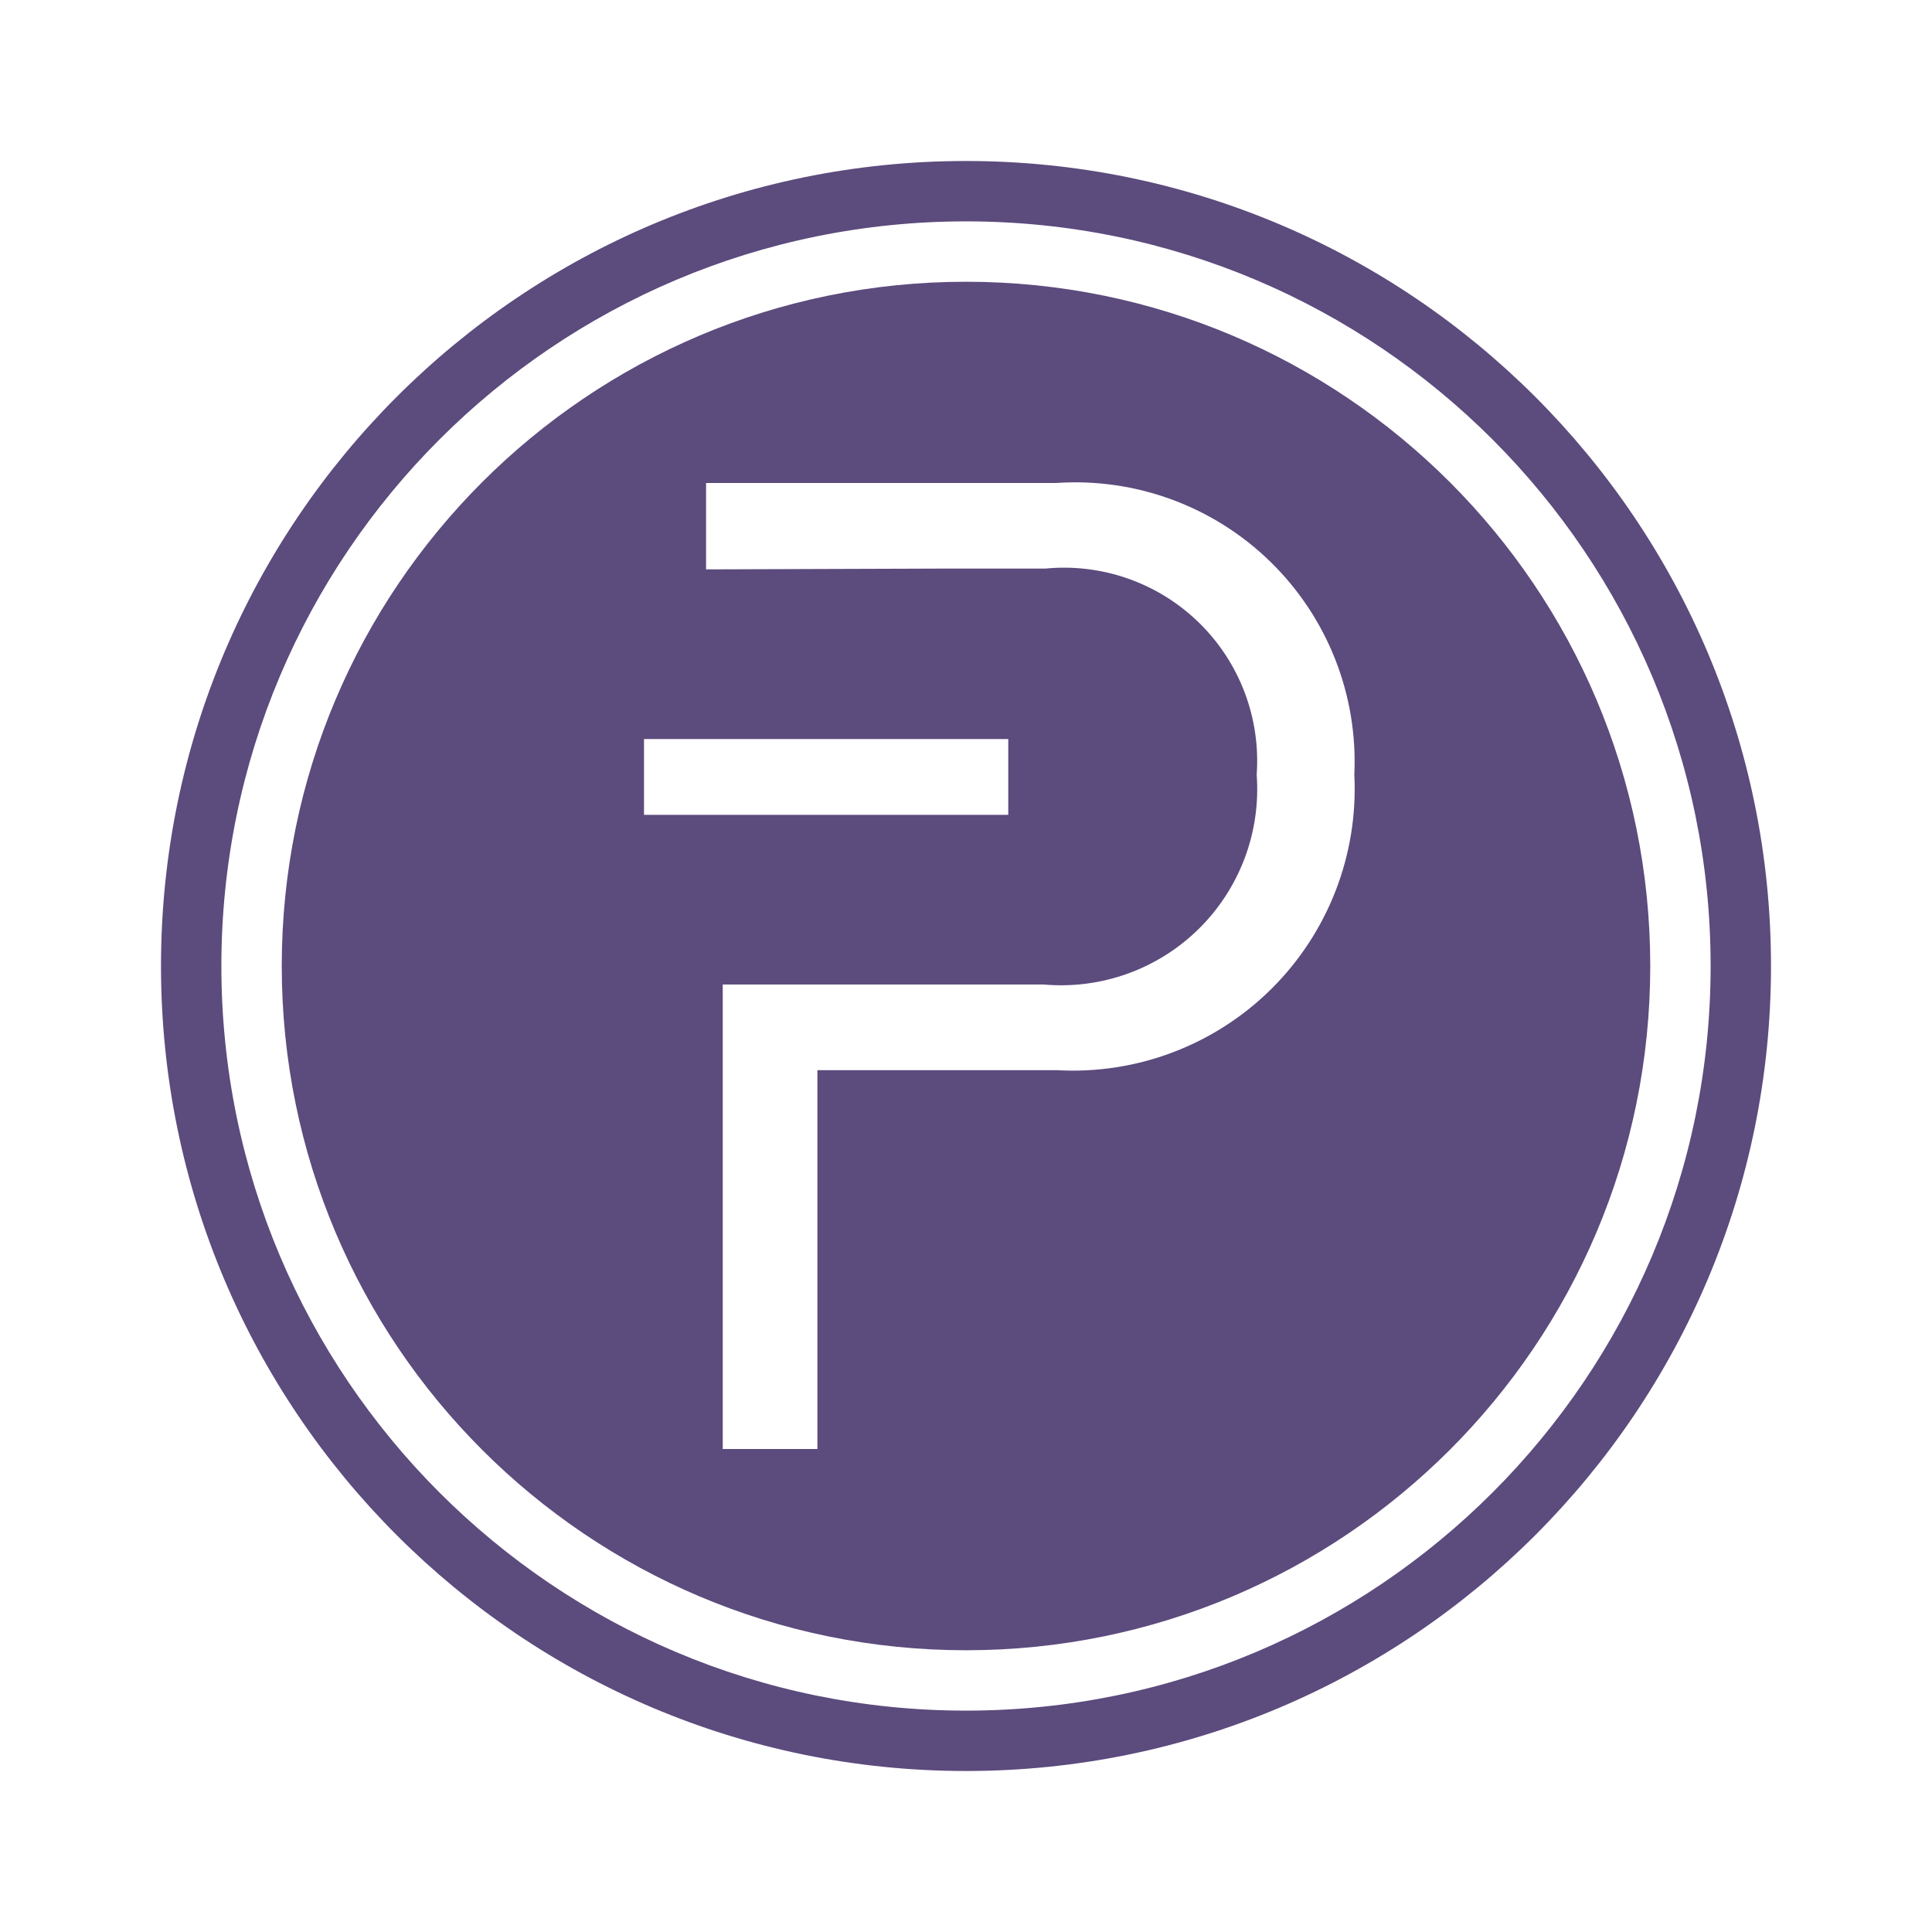
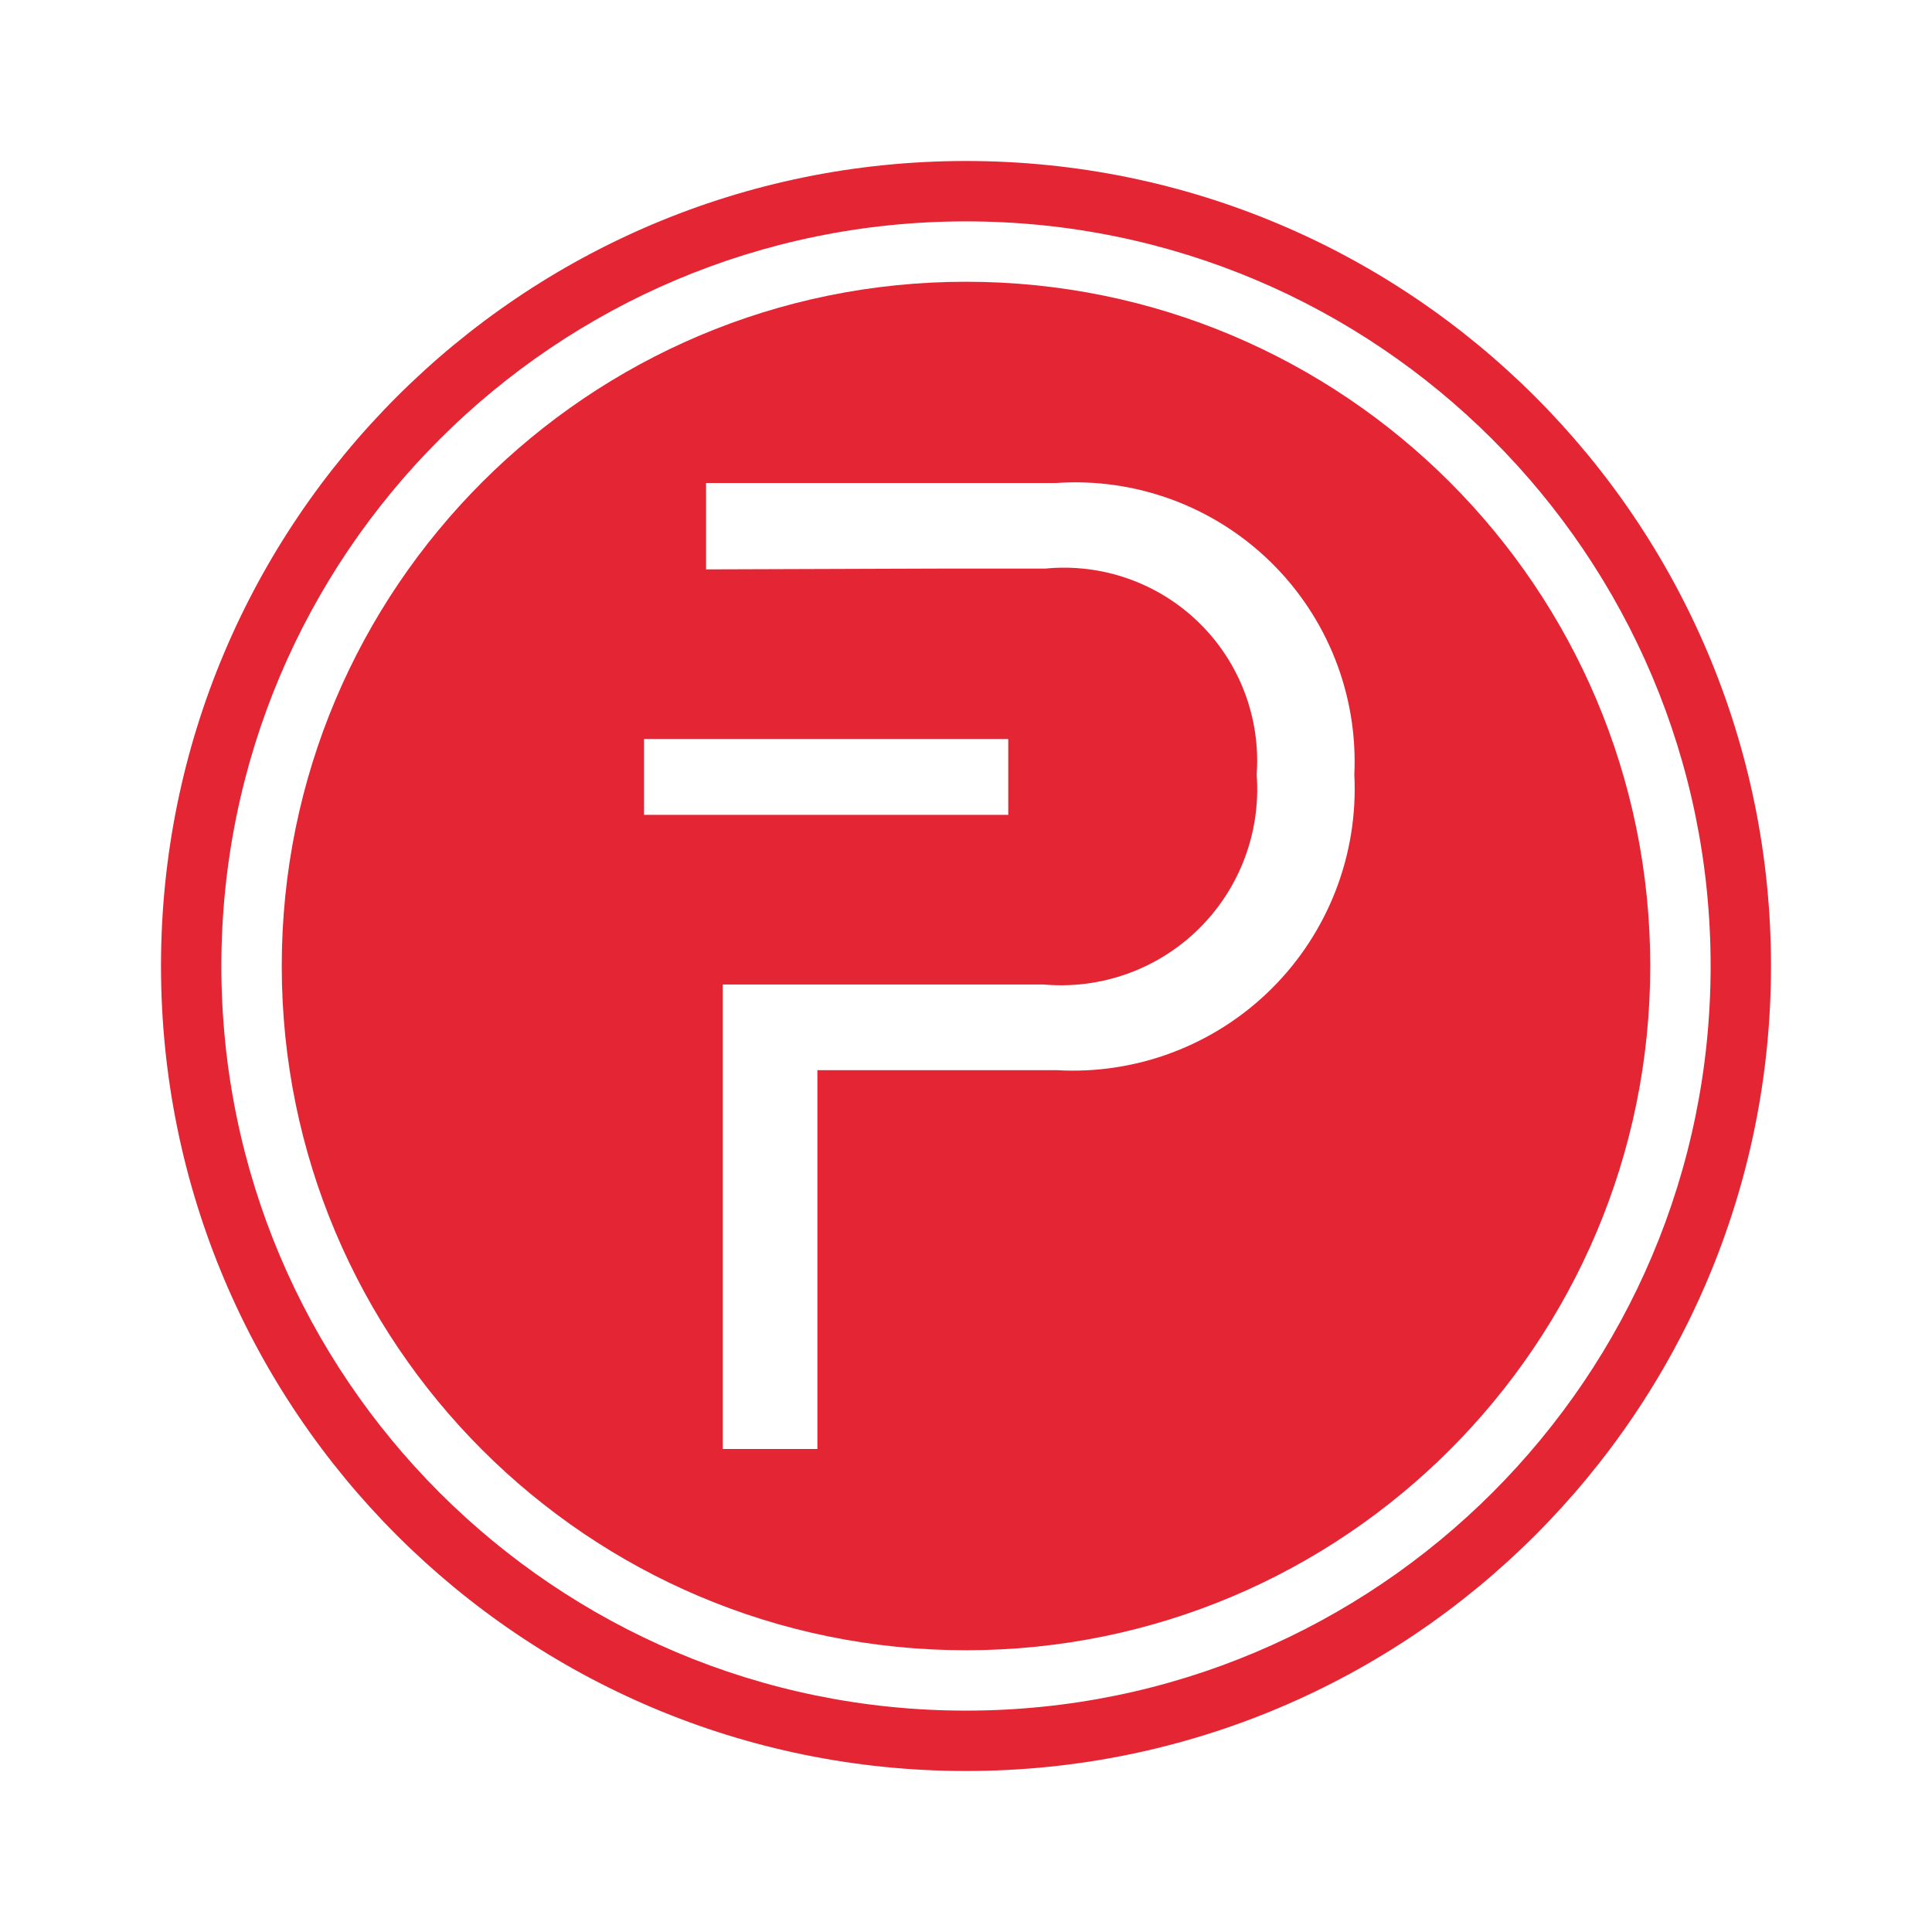
<svg xmlns="http://www.w3.org/2000/svg" id="ic_sparks" width="24" height="24" viewBox="0 0 24 24">
  <defs>
    <style type="text/css">
-             .cls-1{fill:#5c4b7d}.cls-2{fill:none}
+             .cls-1{fill:#E42534}.cls-2{fill:none}
        </style>
  </defs>
  <g id="Group_8935" data-name="Group 8935">
    <g id="Group_8934" data-name="Group 8934">
      <path id="Path_18928" d="M12 2a10 10 0 1 0 10 10A10 10 0 0 0 12 2zm0 19.25A9.25 9.25 0 1 1 21.25 12 9.25 9.25 0 0 1 12 21.25z" class="cls-1" data-name="Path 18928" />
      <path id="Path_18929" d="M12 3.5a8.5 8.5 0 1 0 8.5 8.5A8.5 8.5 0 0 0 12 3.5zM8 9.181h4.525v.941H8zm5.127 4.113h-2.973V18H8.978v-5.77h3.989a2.436 2.436 0 0 0 2.644-2.607 2.4 2.4 0 0 0-2.625-2.56h-1.242l-2.973.01V6h4.346a3.47 3.47 0 0 1 3.707 3.623 3.5 3.5 0 0 1-3.697 3.671z" class="cls-1" data-name="Path 18929" />
    </g>
  </g>
  <path id="Rectangle_4543" d="M0 0h24v24H0z" class="cls-2" data-name="Rectangle 4543" />
</svg>
